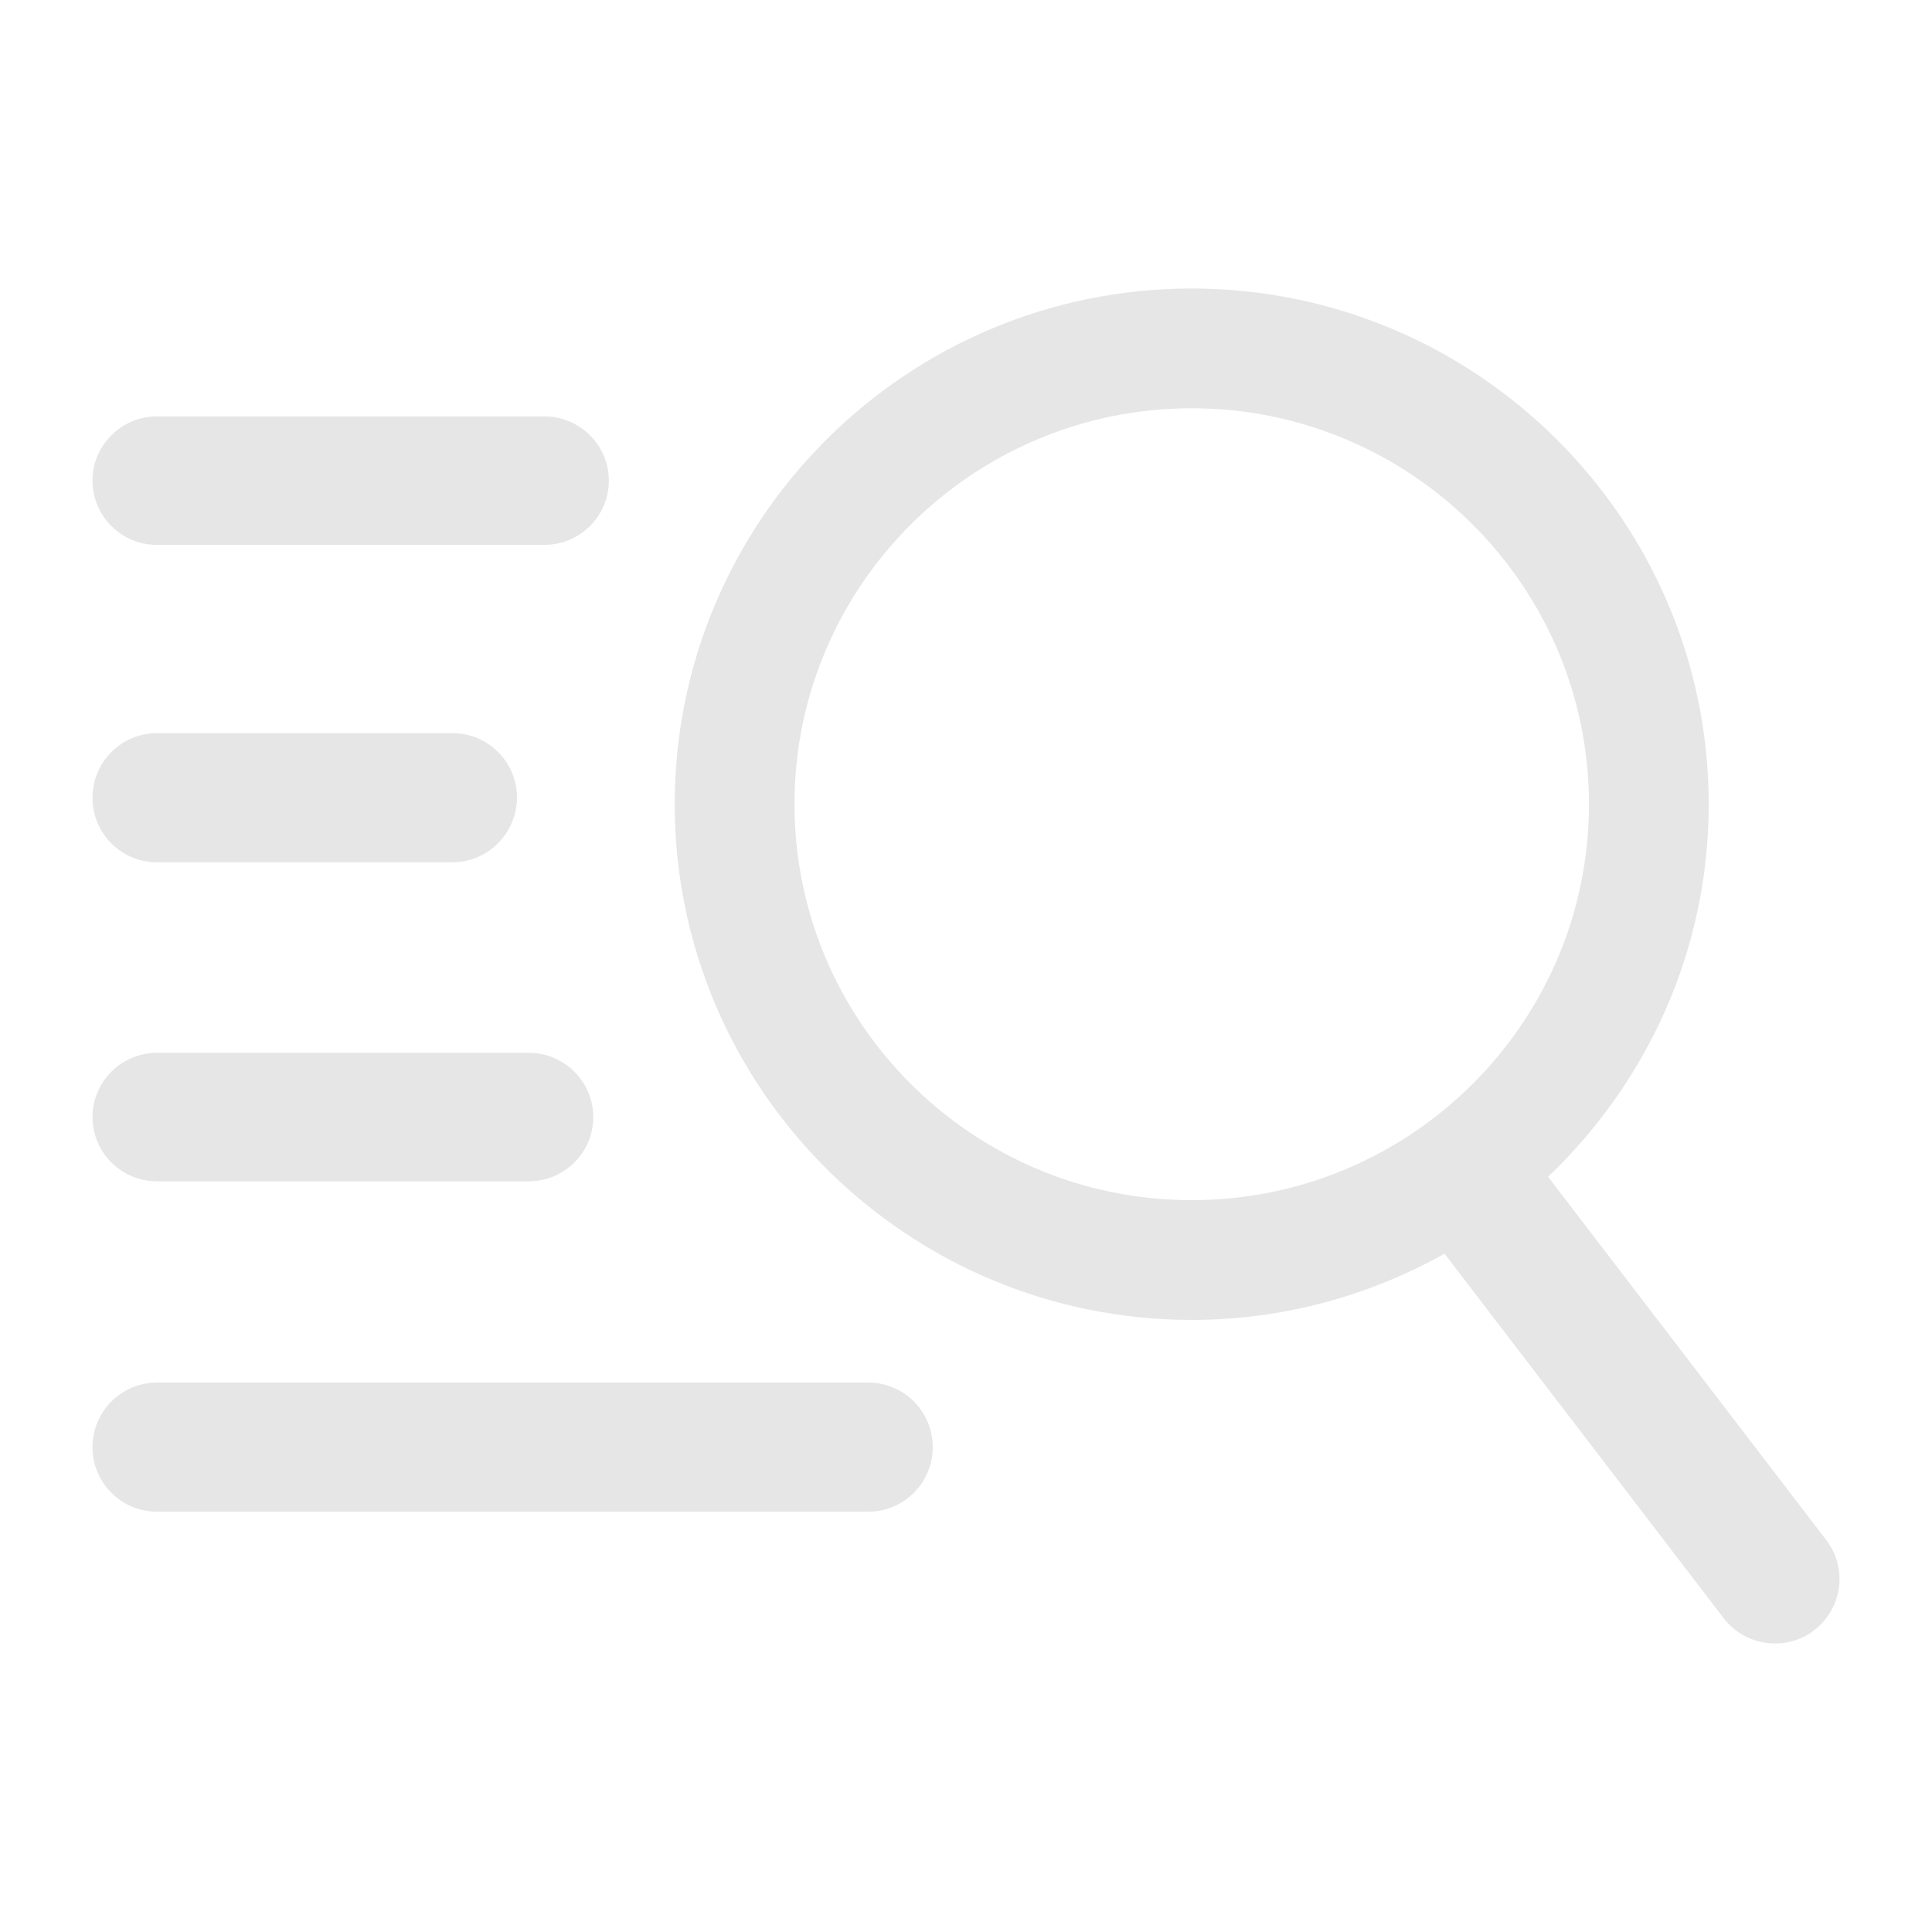
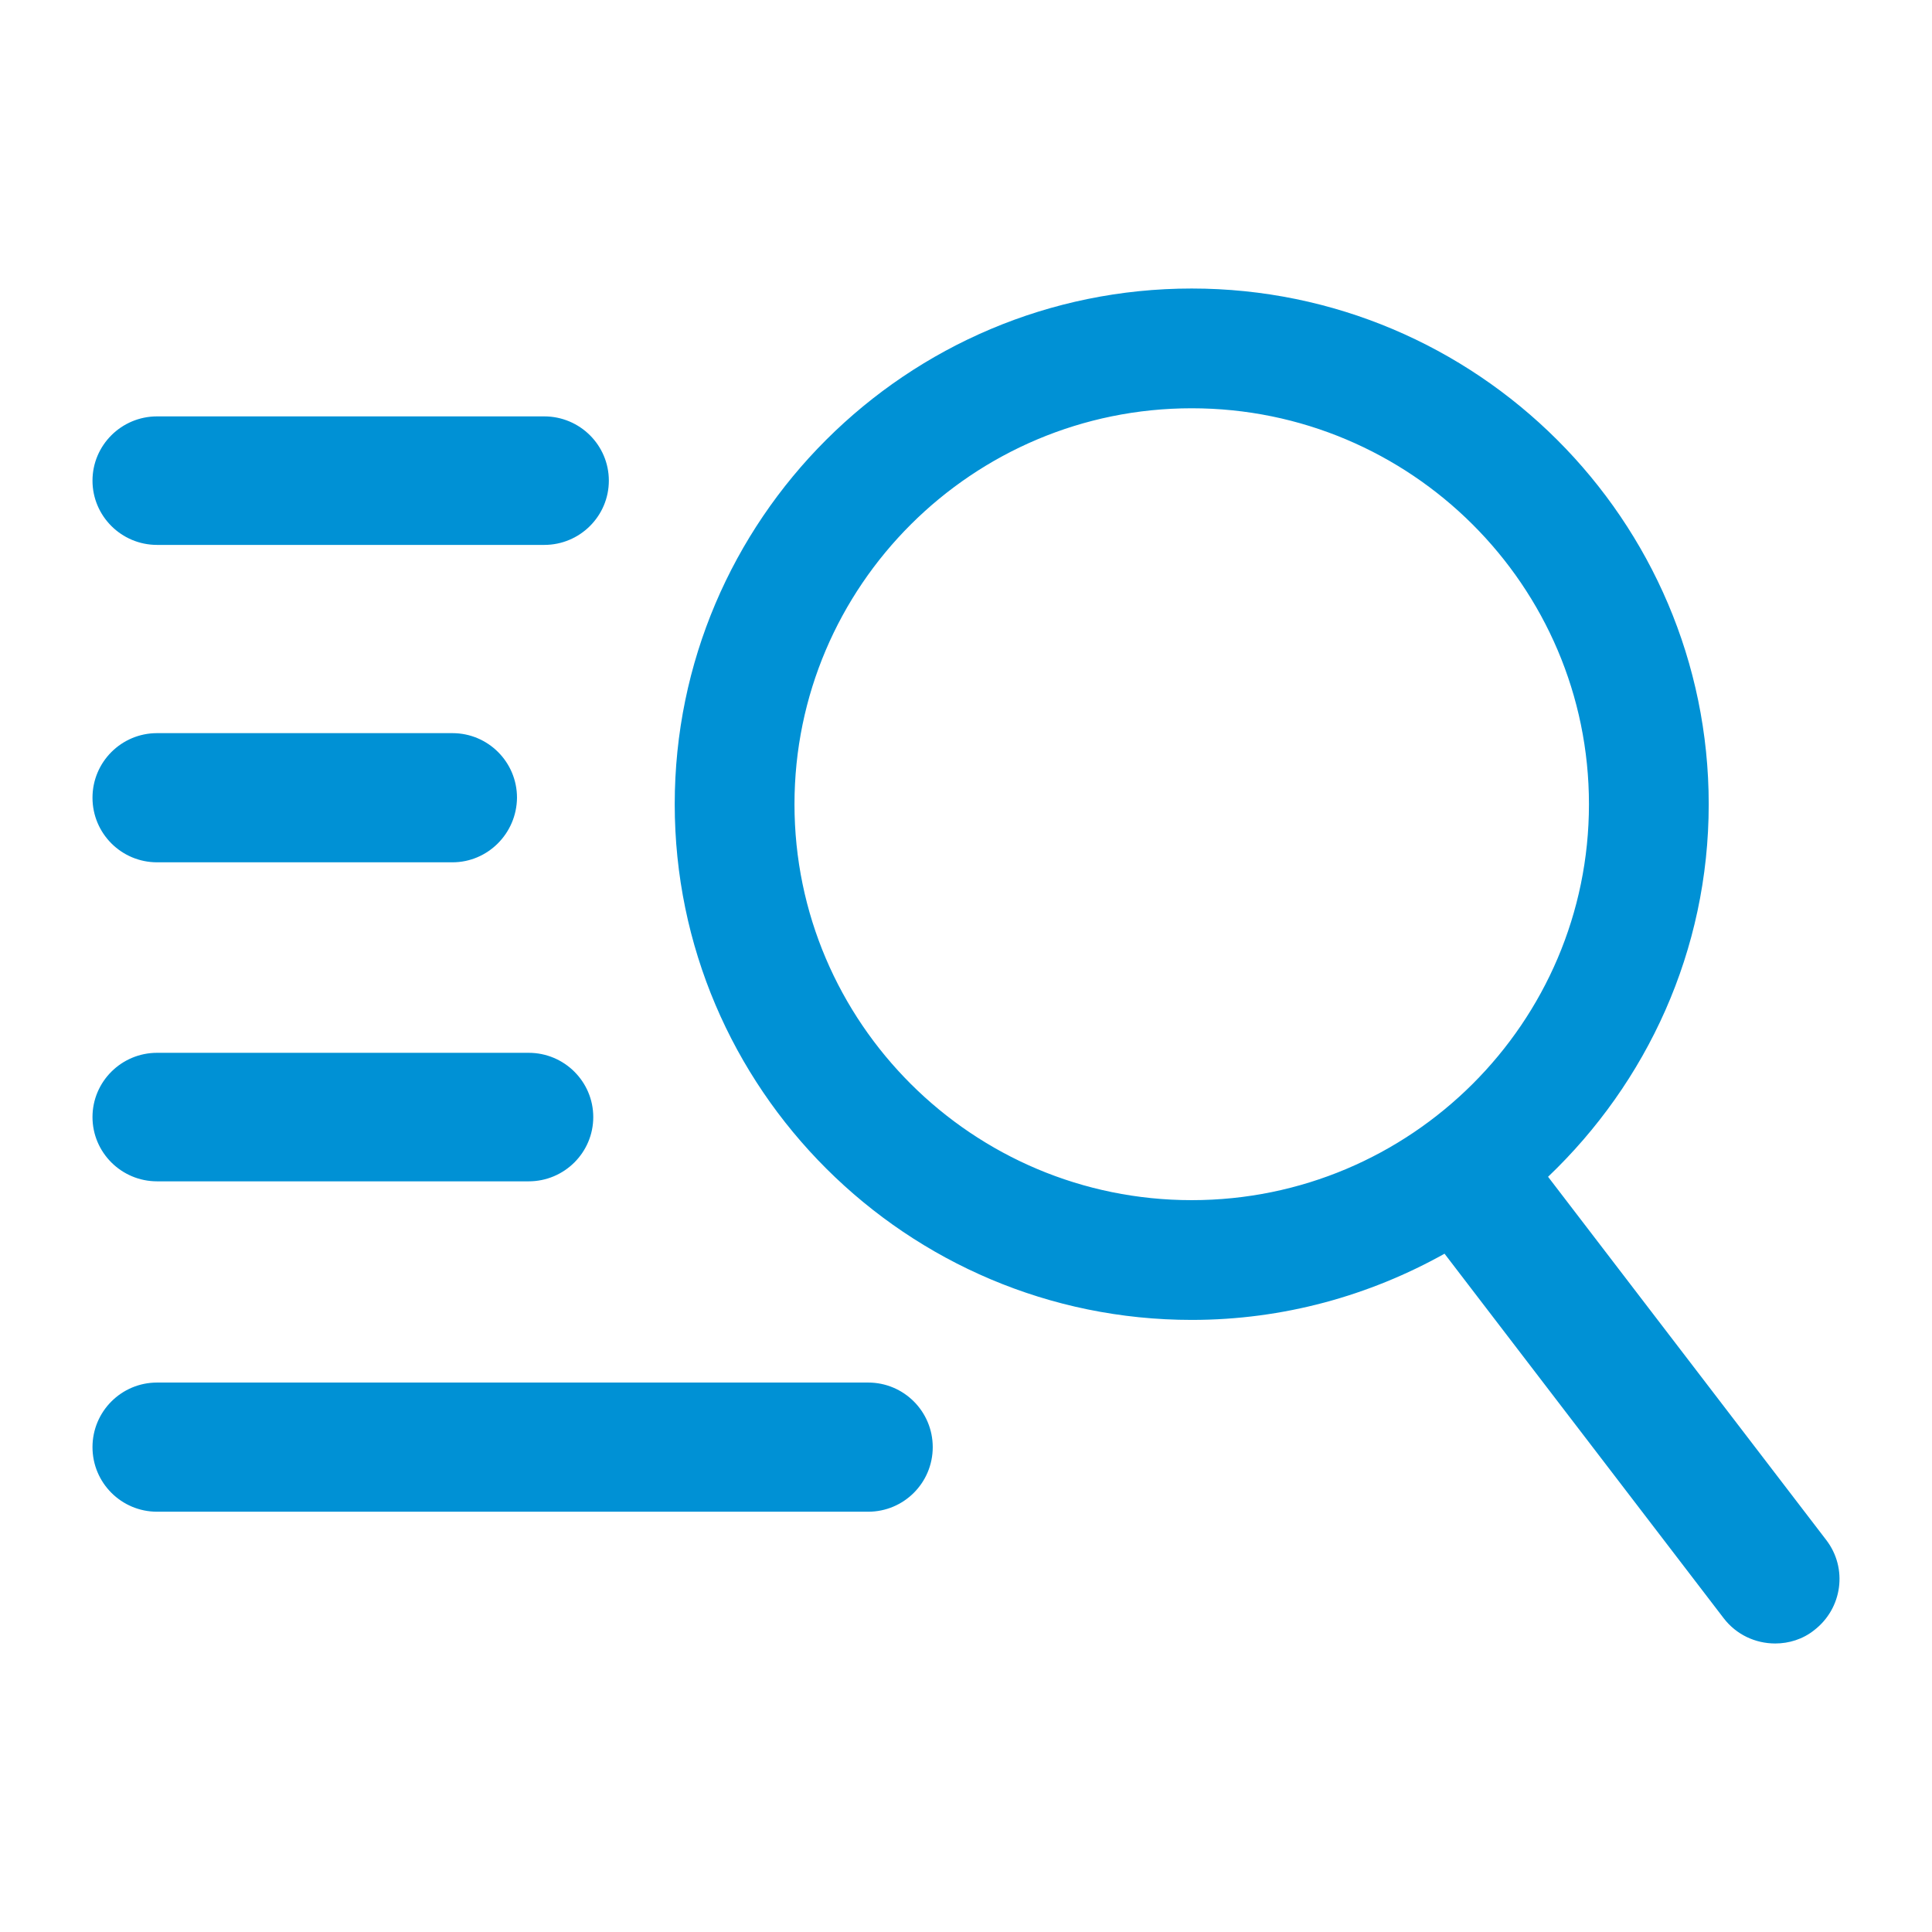
<svg xmlns="http://www.w3.org/2000/svg" t="1679730448589" class="icon" viewBox="0 0 1024 1024" version="1.1" p-id="15073" width="32" height="32">
-   <path d="M967.923 816.207l-147.416-192.484c52.292-49.884 85.147-119.722 85.147-197.472 0-150.684-122.99-273.33-274.018-273.33-151.2 0-274.018 122.646-274.018 273.33s122.99 273.33 274.018 273.33c48.68 0 94.264-12.901 133.999-35.091l147.932 193.172c6.709 8.773 16.857 13.417 27.35 13.417 7.225 0 14.621-2.236 20.642-7.053C976.524 852.502 979.448 831.172 967.923 816.207L967.923 816.207zM421.091 426.251c0-115.765 94.436-209.857 210.545-209.857s210.545 94.092 210.545 209.857-94.436 209.857-210.545 209.857S421.091 542.016 421.091 426.251L421.091 426.251zM288.468 288.812 83.255 288.812c-18.922 0-34.231-15.309-34.231-34.059s15.309-34.059 34.231-34.059l205.213 0c18.922 0 34.231 15.309 34.231 34.059C322.698 273.502 307.389 288.812 288.468 288.812L288.468 288.812zM280.211 626.131 83.255 626.131c-18.922 0-34.231-15.309-34.231-34.059s15.309-34.059 34.231-34.059l196.956 0c18.922 0 34.231 15.309 34.231 34.059C314.442 610.822 299.133 626.131 280.211 626.131L280.211 626.131zM239.788 457.041l-156.533 0c-18.922 0-34.231-15.309-34.231-34.231 0-18.922 15.309-34.231 34.231-34.231l156.533 0c18.922 0 34.231 15.309 34.231 34.231C273.846 441.732 258.537 457.041 239.788 457.041L239.788 457.041zM460.138 801.242 83.255 801.242c-18.922 0-34.231-15.309-34.231-34.231s15.309-34.231 34.231-34.231l376.883 0c18.922 0 34.231 15.309 34.231 34.231C494.369 785.932 479.059 801.242 460.138 801.242L460.138 801.242z" fill="#e6e6e6" p-id="15074" />
+   <path d="M967.923 816.207l-147.416-192.484c52.292-49.884 85.147-119.722 85.147-197.472 0-150.684-122.99-273.33-274.018-273.33-151.2 0-274.018 122.646-274.018 273.33s122.99 273.33 274.018 273.33c48.68 0 94.264-12.901 133.999-35.091l147.932 193.172c6.709 8.773 16.857 13.417 27.35 13.417 7.225 0 14.621-2.236 20.642-7.053C976.524 852.502 979.448 831.172 967.923 816.207L967.923 816.207zM421.091 426.251c0-115.765 94.436-209.857 210.545-209.857s210.545 94.092 210.545 209.857-94.436 209.857-210.545 209.857S421.091 542.016 421.091 426.251L421.091 426.251zM288.468 288.812 83.255 288.812c-18.922 0-34.231-15.309-34.231-34.059s15.309-34.059 34.231-34.059l205.213 0c18.922 0 34.231 15.309 34.231 34.059C322.698 273.502 307.389 288.812 288.468 288.812L288.468 288.812zM280.211 626.131 83.255 626.131c-18.922 0-34.231-15.309-34.231-34.059s15.309-34.059 34.231-34.059l196.956 0c18.922 0 34.231 15.309 34.231 34.059C314.442 610.822 299.133 626.131 280.211 626.131L280.211 626.131zM239.788 457.041l-156.533 0c-18.922 0-34.231-15.309-34.231-34.231 0-18.922 15.309-34.231 34.231-34.231l156.533 0c18.922 0 34.231 15.309 34.231 34.231C273.846 441.732 258.537 457.041 239.788 457.041L239.788 457.041zM460.138 801.242 83.255 801.242c-18.922 0-34.231-15.309-34.231-34.231s15.309-34.231 34.231-34.231l376.883 0c18.922 0 34.231 15.309 34.231 34.231C494.369 785.932 479.059 801.242 460.138 801.242L460.138 801.242z" fill="#0091d5" p-id="15074" />
</svg>
